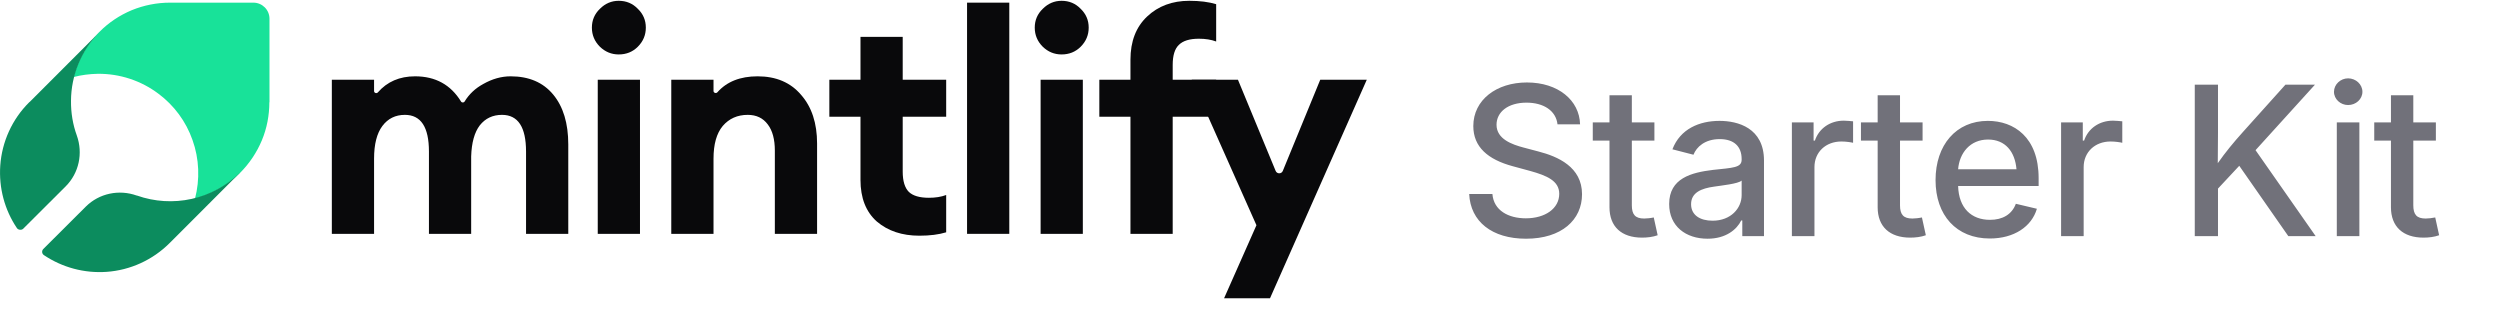
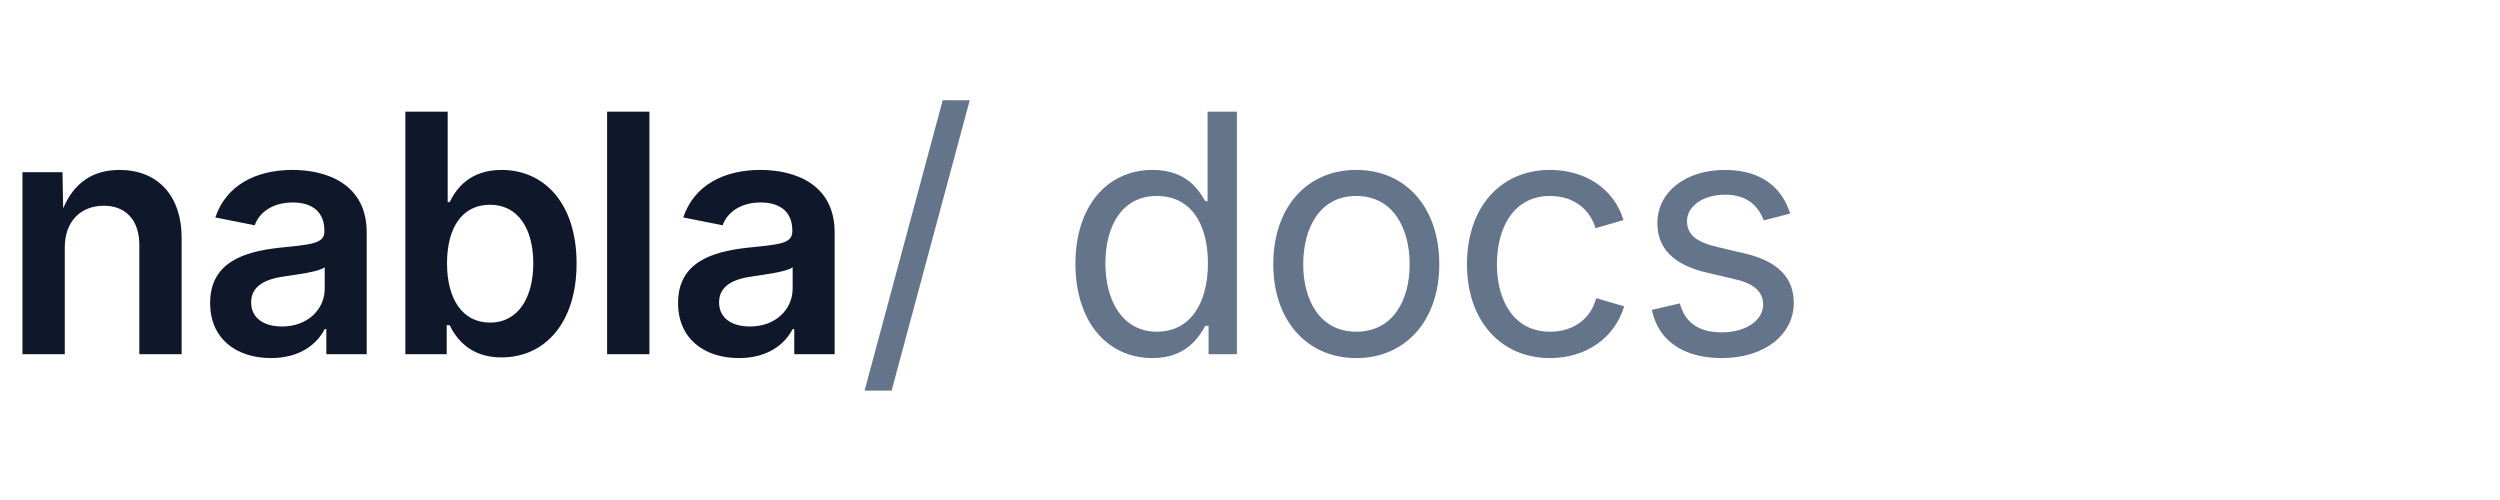
- <svg xmlns="http://www.w3.org/2000/svg" width="180" height="23" viewBox="0 0 180 23" fill="none">
-   <path d="M91.44 21.476H88.133L90.464 16.216L85.802 5.74H89.132L91.847 12.307C91.943 12.536 92.268 12.536 92.362 12.306L95.058 5.74H98.409L91.44 21.476Z" fill="#09090B" />
-   <path d="M81.393 16.837V8.403H79.152V5.74H81.393V4.297C81.393 2.98 81.792 1.944 82.592 1.19C83.391 0.435 84.404 0.058 85.633 0.058C86.387 0.058 87.031 0.139 87.564 0.302V2.988C87.208 2.854 86.794 2.788 86.32 2.788C85.655 2.788 85.174 2.936 84.878 3.232C84.582 3.513 84.434 3.994 84.434 4.674V5.74H87.564V8.403H84.434V16.837H81.393Z" fill="#09090B" />
-   <path d="M76.433 3.92C75.915 3.92 75.463 3.735 75.079 3.365C74.694 2.98 74.502 2.521 74.502 1.989C74.502 1.456 74.694 1.005 75.079 0.635C75.463 0.25 75.915 0.058 76.433 0.058C76.98 0.058 77.438 0.25 77.809 0.635C78.193 1.005 78.386 1.456 78.386 1.989C78.386 2.521 78.193 2.98 77.809 3.365C77.438 3.735 76.98 3.92 76.433 3.92ZM74.924 16.837V5.74H77.964V16.837H74.924Z" fill="#09090B" />
-   <path d="M69.628 16.837V0.191H72.669V16.837H69.628Z" fill="#09090B" />
-   <path d="M66.194 16.97C64.951 16.97 63.93 16.63 63.131 15.949C62.347 15.254 61.955 14.255 61.955 12.953V8.403H59.713V5.74H61.955V2.655H64.995V5.74H68.125V8.403H64.995V12.354C64.995 13.034 65.143 13.523 65.439 13.819C65.735 14.1 66.216 14.24 66.882 14.24C67.355 14.24 67.769 14.174 68.125 14.04V16.726C67.592 16.889 66.948 16.97 66.194 16.97Z" fill="#09090B" />
-   <path d="M48.332 16.837V5.74H51.373V6.551C51.373 6.688 51.559 6.748 51.65 6.646C52.328 5.879 53.293 5.495 54.546 5.495C55.878 5.495 56.921 5.939 57.676 6.827C58.445 7.7 58.83 8.869 58.83 10.334V16.837H55.789V10.844C55.789 10.03 55.619 9.402 55.279 8.958C54.939 8.499 54.458 8.27 53.836 8.27C53.096 8.27 52.497 8.536 52.038 9.069C51.594 9.601 51.373 10.386 51.373 11.421V16.837H48.332Z" fill="#09090B" />
-   <path d="M44.547 3.92C44.029 3.92 43.578 3.735 43.193 3.365C42.809 2.98 42.616 2.521 42.616 1.989C42.616 1.456 42.809 1.005 43.193 0.635C43.578 0.25 44.029 0.058 44.547 0.058C45.095 0.058 45.553 0.25 45.923 0.635C46.308 1.005 46.5 1.456 46.5 1.989C46.5 2.521 46.308 2.98 45.923 3.365C45.553 3.735 45.095 3.92 44.547 3.92ZM43.038 16.837V5.74H46.079V16.837H43.038Z" fill="#09090B" />
-   <path d="M37.875 16.837V10.911C37.875 9.15 37.298 8.27 36.144 8.27C35.478 8.27 34.945 8.521 34.546 9.024C34.161 9.527 33.954 10.275 33.924 11.266V16.837H30.884V10.911C30.884 9.15 30.306 8.27 29.152 8.27C28.472 8.27 27.932 8.536 27.532 9.069C27.133 9.601 26.933 10.386 26.933 11.421V16.837H23.892V5.74H26.933V6.559C26.933 6.695 27.116 6.755 27.206 6.652C27.878 5.881 28.771 5.495 29.885 5.495C31.349 5.495 32.452 6.1 33.193 7.309C33.252 7.404 33.395 7.403 33.454 7.307C33.774 6.78 34.219 6.361 34.79 6.05C35.441 5.68 36.099 5.495 36.765 5.495C38.082 5.495 39.103 5.932 39.828 6.805C40.553 7.678 40.916 8.876 40.916 10.4V16.837H37.875Z" fill="#09090B" />
-   <path d="M19.403 7.362V1.35C19.403 0.705 18.879 0.191 18.244 0.191H12.235C11.291 0.191 10.357 0.378 9.487 0.733C8.618 1.098 7.824 1.621 7.16 2.295L7.114 2.341C6.235 3.23 5.609 4.333 5.291 5.548C5.861 5.399 6.45 5.324 7.039 5.314C8.609 5.296 10.151 5.801 11.403 6.745C12.534 7.586 13.394 8.746 13.861 10.083C14.347 11.438 14.403 12.916 14.039 14.309C15.244 13.991 16.356 13.364 17.244 12.486L17.291 12.439C17.954 11.775 18.487 10.98 18.851 10.111C19.216 9.241 19.393 8.306 19.393 7.362H19.403Z" fill="#18E299" />
-   <path d="M5.112 7.26C5.121 5.416 5.857 3.646 7.151 2.324L2.151 7.326C2.133 7.344 2.114 7.354 2.095 7.372C0.876 8.583 0.14 10.204 0.019 11.918C-0.092 13.52 0.327 15.103 1.22 16.426C1.306 16.552 1.537 16.593 1.667 16.472L4.73 13.417C5.689 12.458 5.987 11.033 5.531 9.757C5.242 8.965 5.103 8.117 5.112 7.26Z" fill="#0C8C5E" />
-   <path d="M17.262 12.44C16.303 13.38 15.102 14.032 13.799 14.321C12.486 14.61 11.127 14.526 9.861 14.079C9.861 14.079 9.851 14.079 9.842 14.079C8.567 13.622 7.142 13.921 6.183 14.871L3.12 17.926C2.99 18.056 3.009 18.27 3.167 18.373C4.489 19.258 6.072 19.686 7.673 19.574C9.386 19.453 10.997 18.717 12.216 17.497L12.263 17.451L17.262 12.449V12.44Z" fill="#0C8C5E" />
-   <text x="105" y="17" font-family="Inter, ui-sans-serif, system-ui, -apple-system, sans-serif" font-size="15" font-weight="500" fill="#71717A" letter-spacing="-0.01em">Starter Kit</text>
+ <svg xmlns="http://www.w3.org/2000/svg" width="120" height="24" viewBox="0 0 120 24" fill="none">
+   <text x="0" y="17" font-family="-apple-system, BlinkMacSystemFont, 'Segoe UI', 'Inter', system-ui, sans-serif" font-size="16" font-weight="600" letter-spacing="-0.3" fill="#0F172A">nabla<tspan font-weight="400" fill="#64748B"> / docs</tspan>
+   </text>
</svg>
